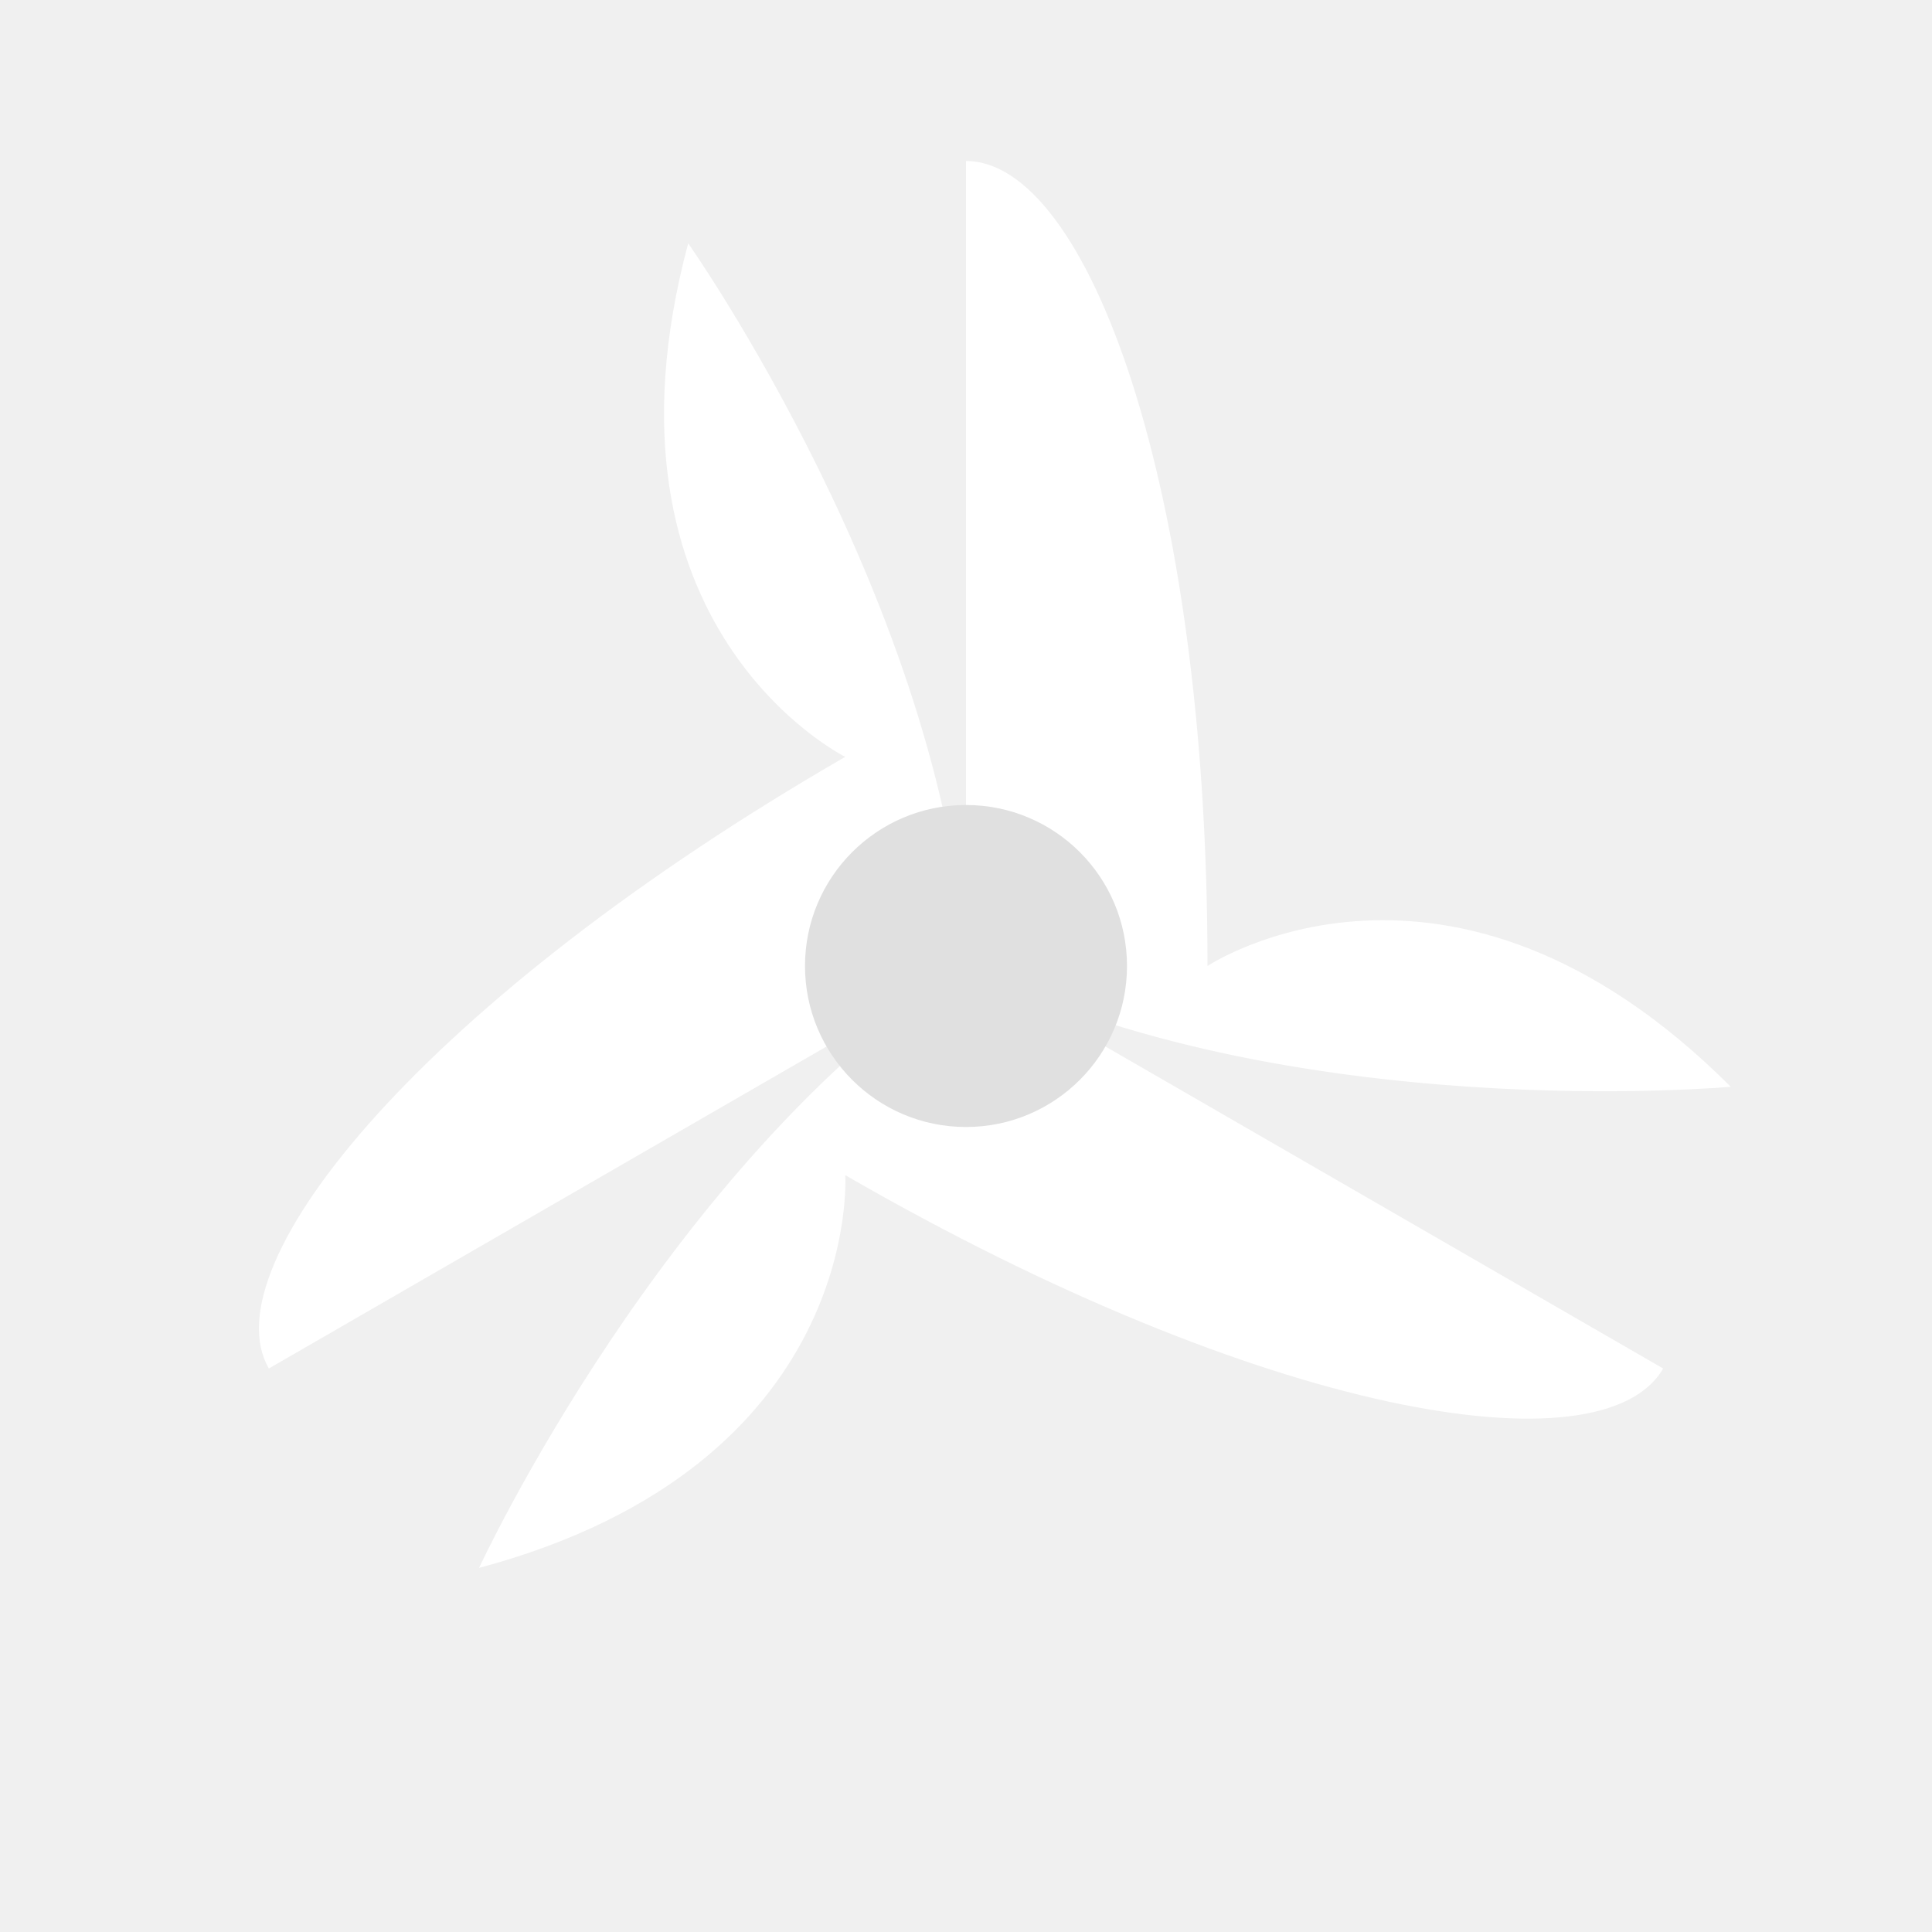
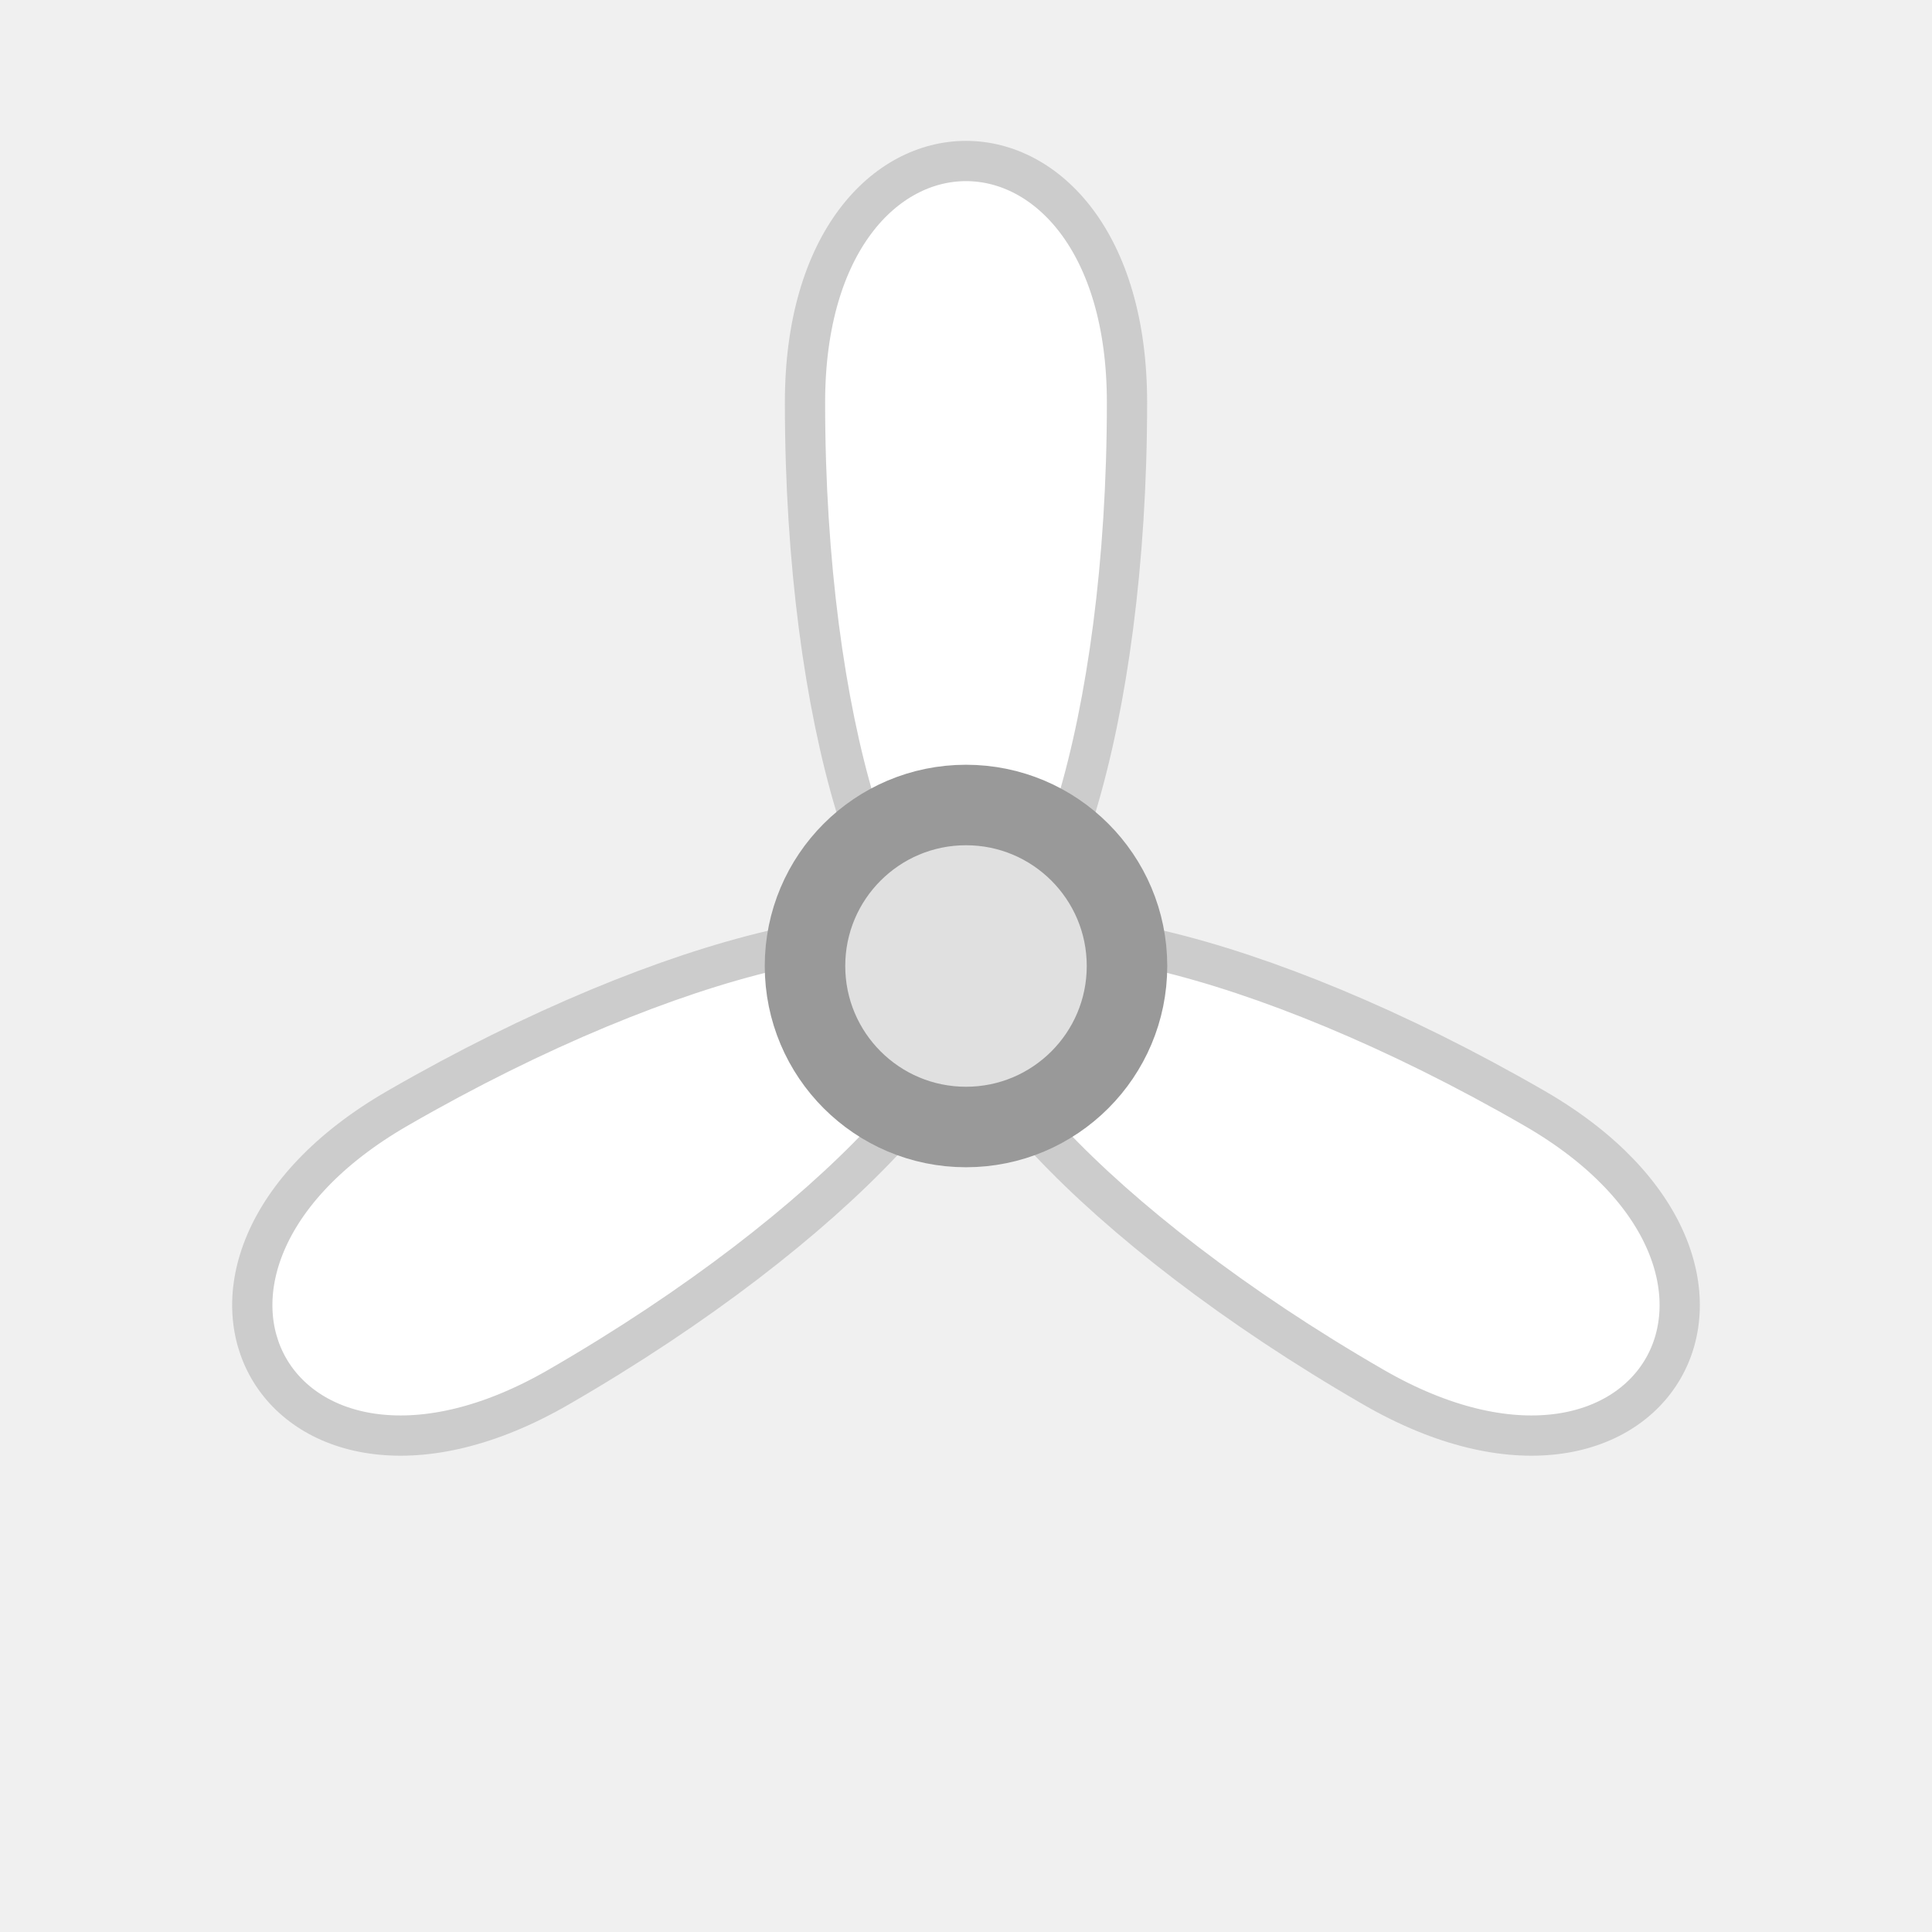
<svg xmlns="http://www.w3.org/2000/svg" viewBox="0 0 24 24">
-   <path d="M12 12L12 2C13.5 2 15 6 15 12C15 12 18 10 21.5 13.5C21.5 13.5 16 14 12 12Z" fill="#ffffff" transform="rotate(0 12 12)" />
-   <path d="M12 12L12 2C13.5 2 15 6 15 12C15 12 18 10 21.5 13.5C21.5 13.5 16 14 12 12Z" fill="#ffffff" transform="rotate(120 12 12)" />
-   <path d="M12 12L12 2C13.5 2 15 6 15 12C15 12 18 10 21.5 13.5C21.5 13.5 16 14 12 12Z" fill="#ffffff" transform="rotate(240 12 12)" />
-   <circle cx="12" cy="12" r="2" fill="#e0e0e0" />
+   <defs>
+     <path id="blade" d="M12 12 C 11 12 10 9 10 5 C 10 3 11 2 12 2 C 13 2 14 3 14 5 C 14 9 13 12 12 12 Z" fill="#ffffff" stroke="#ccc" stroke-width="0.5" />
+   </defs>
+   <use href="#blade" />
+   <use href="#blade" transform="rotate(120 12 12)" />
+   <use href="#blade" transform="rotate(240 12 12)" />
+   <circle cx="12" cy="12" r="2" fill="#e0e0e0" stroke="#999" stroke-width="1" />
</svg>
